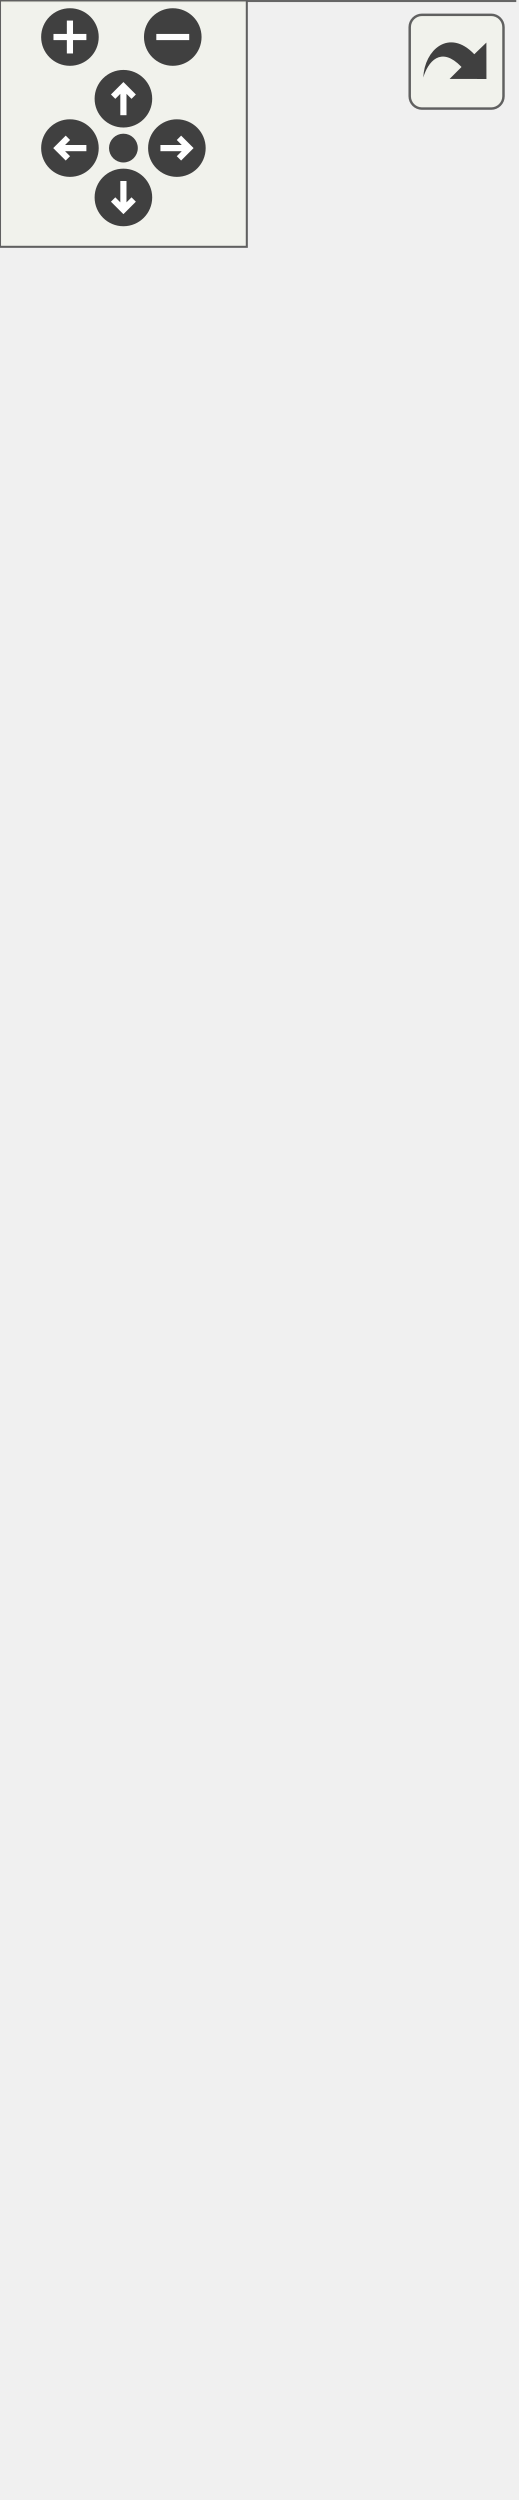
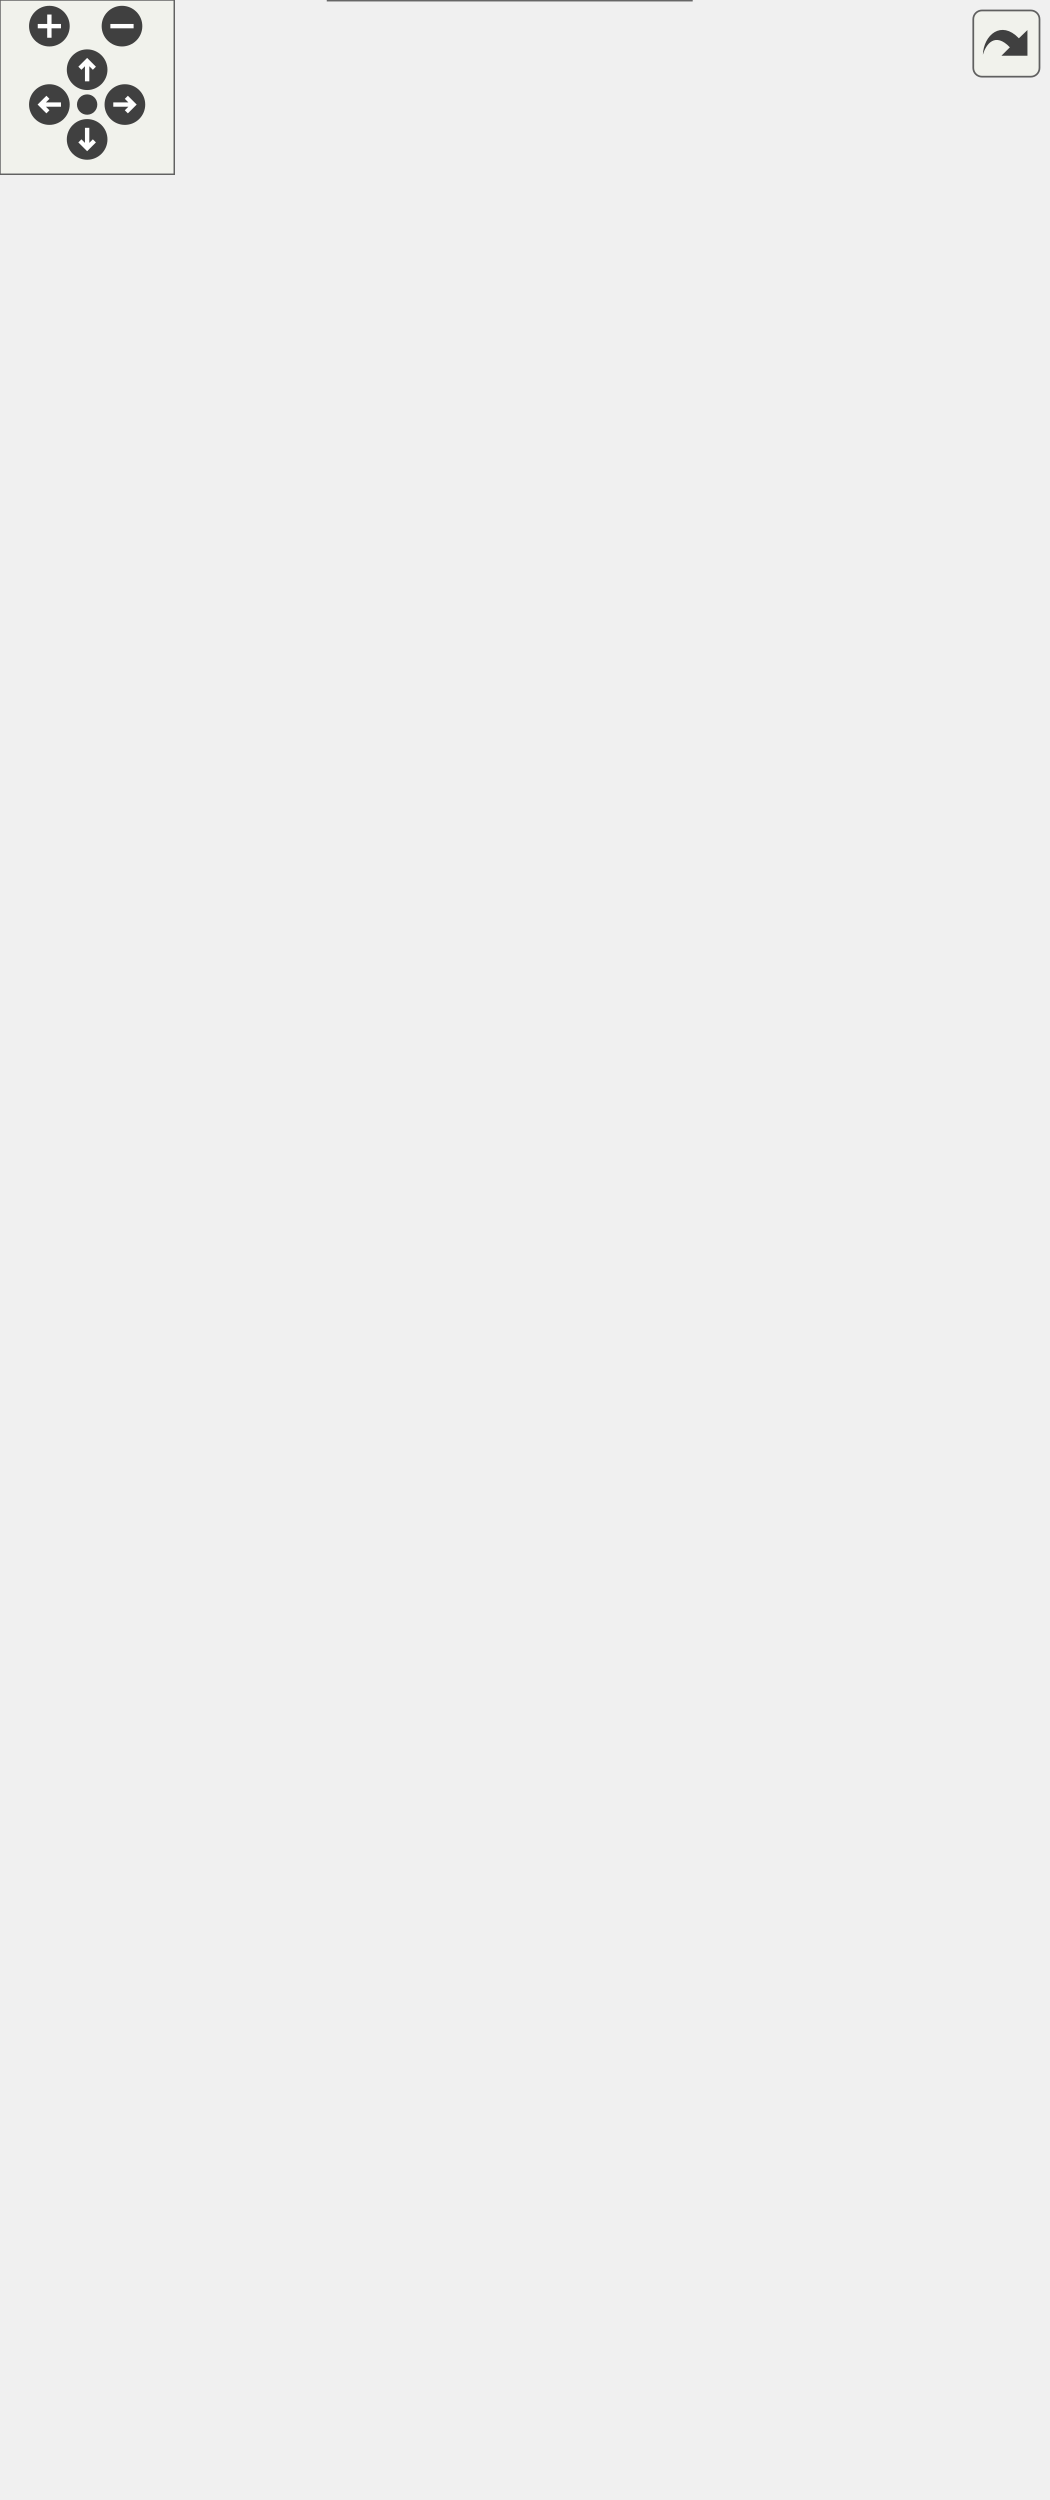
<svg xmlns="http://www.w3.org/2000/svg" xmlns:xlink="http://www.w3.org/1999/xlink" id="main" version="1.1" xml:space="preserve">
  <style type="text/css">
.edge:hover path { stroke: red; }
.edge:hover polygon { stroke: red; fill: red; }
</style>
  <defs>
    <circle id="rim" cx="0" cy="0" r="7" />
    <circle id="rim2" cx="0" cy="0" r="3.5" />
    <g id="zoomPlus">
      <use xlink:href="#rim" fill="#404040">
        <set attributeName="fill" to="#808080" begin="zoomplus.mouseover" end="zoomplus.mouseout" />
      </use>
      <path d="M-4,0h8M0,-4v8" fill="none" stroke="white" stroke-width="1.5" pointer-events="none" />
    </g>
    <g id="zoomMin">
      <use xlink:href="#rim" fill="#404040">
        <set attributeName="fill" to="#808080" begin="zoomminus.mouseover" end="zoomminus.mouseout" />
      </use>
      <path d="M-4,0h8" fill="none" stroke="white" stroke-width="1.5" pointer-events="none" />
    </g>
    <g id="dirArrow">
      <path fill="none" stroke="white" stroke-width="1.5" d="M0,-3.0v7 M-2.5,-0.5L0,-3.0L2.5,-0.5" />
    </g>
    <g id="resetDef">
      <use xlink:href="#rim2" fill="#404040">
        <set attributeName="fill" to="#808080" begin="reset.mouseover" end="reset.mouseout" />
      </use>
    </g>
  </defs>
  <svg id="graph" class="graph">
    <g id="viewport">
      <g id="node1" class="node">
        <g id="a_node1">
-           <a xlink:title=" ">
-             <polygon fill="#999999" stroke="#666666" points="111.5,-547 13.5,-547 13.5,-429 111.5,-429 111.5,-547" />
-             <text text-anchor="middle" x="62.5" y="-535" font-family="Helvetica,sans-Serif" font-size="10.00">{rtype::IGameState</text>
-             <text text-anchor="start" x="21.5" y="-524" font-family="Helvetica,sans-Serif" font-size="10.00">|# EManager</text>
-             <text text-anchor="start" x="21.5" y="-513" font-family="Helvetica,sans-Serif" font-size="10.00">|+ clear()</text>
-             <text text-anchor="start" x="21.5" y="-502" font-family="Helvetica,sans-Serif" font-size="10.00">+ draw()</text>
-             <text text-anchor="start" x="21.5" y="-491" font-family="Helvetica,sans-Serif" font-size="10.00">+ handleEvent()</text>
-             <text text-anchor="start" x="21.5" y="-480" font-family="Helvetica,sans-Serif" font-size="10.00">+ init()</text>
-             <text text-anchor="start" x="21.5" y="-469" font-family="Helvetica,sans-Serif" font-size="10.00">+ pause()</text>
-             <text text-anchor="start" x="21.5" y="-458" font-family="Helvetica,sans-Serif" font-size="10.00">+ resume()</text>
-             <text text-anchor="start" x="21.5" y="-447" font-family="Helvetica,sans-Serif" font-size="10.00">+ update()</text>
-             <text text-anchor="middle" x="62.5" y="-436" font-family="Helvetica,sans-Serif" font-size="10.00">}</text>
+           <a xlink:title="The class of the game state.">
+             <polygon fill="#999999" stroke="#666666" points="224.5,-800 126.5,-800 126.5,-682 224.5,-682 224.5,-800" />
+             <text text-anchor="middle" x="175.5" y="-788" font-family="Helvetica,sans-Serif" font-size="10.00">{rtype::IGameState</text>
+             <text text-anchor="start" x="134.5" y="-777" font-family="Helvetica,sans-Serif" font-size="10.00">|# BManager</text>
+             <text text-anchor="start" x="134.5" y="-766" font-family="Helvetica,sans-Serif" font-size="10.00"># CManager</text>
+             <text text-anchor="start" x="134.5" y="-755" font-family="Helvetica,sans-Serif" font-size="10.00"># EManager</text>
+             <text text-anchor="start" x="134.5" y="-744" font-family="Helvetica,sans-Serif" font-size="10.00">|+ draw()</text>
+             <text text-anchor="start" x="134.5" y="-733" font-family="Helvetica,sans-Serif" font-size="10.00">+ handleEvent()</text>
+             <text text-anchor="start" x="134.5" y="-722" font-family="Helvetica,sans-Serif" font-size="10.00">+ handleEvent()</text>
+             <text text-anchor="start" x="134.5" y="-711" font-family="Helvetica,sans-Serif" font-size="10.00">+ init()</text>
+             <text text-anchor="start" x="134.5" y="-700" font-family="Helvetica,sans-Serif" font-size="10.00">+ update()</text>
+             <text text-anchor="middle" x="175.5" y="-689" font-family="Helvetica,sans-Serif" font-size="10.00">}</text>
          </a>
        </g>
      </g>
      <g id="node2" class="node">
        <g id="a_node2">
-           <a xlink:href="classrtype_1_1GameState.html" target="_top" xlink:title=" ">
-             <polygon fill="white" stroke="#666666" points="110,-393 15,-393 15,-264 110,-264 110,-393" />
-             <text text-anchor="middle" x="62.5" y="-381" font-family="Helvetica,sans-Serif" font-size="10.00">{rtype::GameState</text>
-             <text text-anchor="start" x="23" y="-370" font-family="Helvetica,sans-Serif" font-size="10.00">||+ GameState()</text>
-             <text text-anchor="start" x="23" y="-359" font-family="Helvetica,sans-Serif" font-size="10.00">+ ~GameState()</text>
-             <text text-anchor="start" x="23" y="-348" font-family="Helvetica,sans-Serif" font-size="10.00">+ clear()</text>
-             <text text-anchor="start" x="23" y="-337" font-family="Helvetica,sans-Serif" font-size="10.00">+ draw()</text>
-             <text text-anchor="start" x="23" y="-326" font-family="Helvetica,sans-Serif" font-size="10.00">+ handleEvent()</text>
-             <text text-anchor="start" x="23" y="-315" font-family="Helvetica,sans-Serif" font-size="10.00">+ init()</text>
-             <text text-anchor="start" x="23" y="-304" font-family="Helvetica,sans-Serif" font-size="10.00">+ pause()</text>
-             <text text-anchor="start" x="23" y="-293" font-family="Helvetica,sans-Serif" font-size="10.00">+ resume()</text>
-             <text text-anchor="start" x="23" y="-282" font-family="Helvetica,sans-Serif" font-size="10.00">+ update()</text>
-             <text text-anchor="middle" x="62.5" y="-271" font-family="Helvetica,sans-Serif" font-size="10.00">}</text>
+           <a xlink:href="classrtype_1_1GameState.html" target="_top" xlink:title="The class of the game state.">
+             <polygon fill="white" stroke="#666666" points="223,-646 128,-646 128,-517 223,-517 223,-646" />
+             <text text-anchor="middle" x="175.5" y="-634" font-family="Helvetica,sans-Serif" font-size="10.00">{rtype::GameState</text>
+             <text text-anchor="start" x="136" y="-623" font-family="Helvetica,sans-Serif" font-size="10.00">|# name</text>
+             <text text-anchor="start" x="136" y="-612" font-family="Helvetica,sans-Serif" font-size="10.00">|+ GameState()</text>
+             <text text-anchor="start" x="136" y="-601" font-family="Helvetica,sans-Serif" font-size="10.00">+ ~GameState()</text>
+             <text text-anchor="start" x="136" y="-590" font-family="Helvetica,sans-Serif" font-size="10.00">+ draw()</text>
+             <text text-anchor="start" x="136" y="-579" font-family="Helvetica,sans-Serif" font-size="10.00">+ getName()</text>
+             <text text-anchor="start" x="136" y="-568" font-family="Helvetica,sans-Serif" font-size="10.00">+ handleEvent()</text>
+             <text text-anchor="start" x="136" y="-557" font-family="Helvetica,sans-Serif" font-size="10.00">+ handleEvent()</text>
+             <text text-anchor="start" x="136" y="-546" font-family="Helvetica,sans-Serif" font-size="10.00">+ init()</text>
+             <text text-anchor="start" x="136" y="-535" font-family="Helvetica,sans-Serif" font-size="10.00">+ update()</text>
+             <text text-anchor="middle" x="175.5" y="-524" font-family="Helvetica,sans-Serif" font-size="10.00">}</text>
          </a>
        </g>
      </g>
      <g id="edge1" class="edge">
-         <path fill="none" stroke="#63b8ff" d="M62.5,-417.53C62.5,-409.46 62.5,-401.27 62.5,-393.29" />
-         <polygon fill="none" stroke="#63b8ff" points="59,-417.29 62.5,-427.29 66,-417.29 59,-417.29" />
+         <path fill="none" stroke="#63b8ff" d="M175.5,-670.53C175.5,-662.46 175.5,-654.27 175.5,-646.29" />
+         <polygon fill="none" stroke="#63b8ff" points="172,-670.29 175.5,-680.29 179,-670.29 172,-670.29" />
      </g>
      <g id="node3" class="node">
        <g id="a_node3">
-           <a xlink:href="classrtype_1_1game_1_1SGamePlay.html" target="_top" xlink:title=" ">
-             <polygon fill="white" stroke="#666666" points="125,-228 0,-228 0,0 125,0 125,-228" />
-             <text text-anchor="middle" x="62.5" y="-216" font-family="Helvetica,sans-Serif" font-size="10.00">{rtype::game::SGamePlay</text>
-             <text text-anchor="start" x="8" y="-205" font-family="Helvetica,sans-Serif" font-size="10.00">|- event_queue</text>
-             <text text-anchor="start" x="8" y="-194" font-family="Helvetica,sans-Serif" font-size="10.00">- pID</text>
-             <text text-anchor="start" x="8" y="-183" font-family="Helvetica,sans-Serif" font-size="10.00">- playerProjectile</text>
-             <text text-anchor="start" x="8" y="-172" font-family="Helvetica,sans-Serif" font-size="10.00">- serverProjectiles</text>
-             <text text-anchor="start" x="8" y="-161" font-family="Helvetica,sans-Serif" font-size="10.00">|+ SGamePlay()</text>
-             <text text-anchor="start" x="8" y="-150" font-family="Helvetica,sans-Serif" font-size="10.00">+ ~SGamePlay()</text>
-             <text text-anchor="start" x="8" y="-139" font-family="Helvetica,sans-Serif" font-size="10.00">+ clear()</text>
-             <text text-anchor="start" x="8" y="-128" font-family="Helvetica,sans-Serif" font-size="10.00">+ draw()</text>
-             <text text-anchor="start" x="8" y="-117" font-family="Helvetica,sans-Serif" font-size="10.00">+ getLocalPlayerID()</text>
-             <text text-anchor="start" x="8" y="-106" font-family="Helvetica,sans-Serif" font-size="10.00">+ handleEvent()</text>
-             <text text-anchor="start" x="8" y="-95" font-family="Helvetica,sans-Serif" font-size="10.00">+ init()</text>
-             <text text-anchor="start" x="8" y="-84" font-family="Helvetica,sans-Serif" font-size="10.00">+ init()</text>
-             <text text-anchor="start" x="8" y="-73" font-family="Helvetica,sans-Serif" font-size="10.00">+ init_base()</text>
-             <text text-anchor="start" x="8" y="-62" font-family="Helvetica,sans-Serif" font-size="10.00">+ pause()</text>
-             <text text-anchor="start" x="8" y="-51" font-family="Helvetica,sans-Serif" font-size="10.00">+ playerEvent()</text>
-             <text text-anchor="start" x="8" y="-40" font-family="Helvetica,sans-Serif" font-size="10.00">+ resume()</text>
-             <text text-anchor="start" x="8" y="-29" font-family="Helvetica,sans-Serif" font-size="10.00">+ serverEvents()</text>
-             <text text-anchor="start" x="8" y="-18" font-family="Helvetica,sans-Serif" font-size="10.00">+ update()</text>
-             <text text-anchor="middle" x="62.5" y="-7" font-family="Helvetica,sans-Serif" font-size="10.00">}</text>
+           <a xlink:href="classrtype_1_1NULLState.html" target="_top" xlink:title="The class NULLState of the game state.">
+             <polygon fill="white" stroke="#666666" points="95,-266.5 0,-266.5 0,-214.5 95,-214.5 95,-266.5" />
+             <text text-anchor="middle" x="47.5" y="-254.5" font-family="Helvetica,sans-Serif" font-size="10.00">{rtype::NULLState</text>
+             <text text-anchor="start" x="8" y="-243.5" font-family="Helvetica,sans-Serif" font-size="10.00">||+ NULLState()</text>
+             <text text-anchor="start" x="8" y="-232.5" font-family="Helvetica,sans-Serif" font-size="10.00">+ ~NULLState()</text>
+             <text text-anchor="middle" x="47.5" y="-221.5" font-family="Helvetica,sans-Serif" font-size="10.00">}</text>
          </a>
        </g>
      </g>
      <g id="edge2" class="edge">
-         <path fill="none" stroke="#63b8ff" d="M62.5,-252.45C62.5,-244.6 62.5,-236.51 62.5,-228.36" />
-         <polygon fill="none" stroke="#63b8ff" points="59,-252.23 62.5,-262.23 66,-252.23 59,-252.23" />
+         <path fill="none" stroke="#63b8ff" d="M121.36,-513.03C114.67,-502.69 108.45,-491.84 103.5,-481 69.91,-407.38 55.36,-311.52 50.07,-266.68" />
+         <polygon fill="none" stroke="#63b8ff" points="118.31,-514.76 126.79,-521.11 124.12,-510.86 118.31,-514.76" />
+       </g>
+       <g id="node4" class="node">
+         <g id="a_node4">
+           <a xlink:href="classrtype_1_1game_1_1SGamePlay.html" target="_top" xlink:title="The class of the game state.">
+             <polygon fill="white" stroke="#666666" points="238,-481 113,-481 113,0 238,0 238,-481" />
+             <text text-anchor="middle" x="175.5" y="-469" font-family="Helvetica,sans-Serif" font-size="10.00">{rtype::game::SGamePlay</text>
+             <text text-anchor="start" x="121" y="-458" font-family="Helvetica,sans-Serif" font-size="10.00">|- event_queue</text>
+             <text text-anchor="start" x="121" y="-447" font-family="Helvetica,sans-Serif" font-size="10.00">- isMatchRunning</text>
+             <text text-anchor="start" x="121" y="-436" font-family="Helvetica,sans-Serif" font-size="10.00">- pID</text>
+             <text text-anchor="start" x="121" y="-425" font-family="Helvetica,sans-Serif" font-size="10.00">- playerProjectile</text>
+             <text text-anchor="start" x="121" y="-414" font-family="Helvetica,sans-Serif" font-size="10.00">- serverProjectiles</text>
+             <text text-anchor="start" x="121" y="-403" font-family="Helvetica,sans-Serif" font-size="10.00">- shape</text>
+             <text text-anchor="start" x="121" y="-392" font-family="Helvetica,sans-Serif" font-size="10.00">- textures</text>
+             <text text-anchor="start" x="121" y="-381" font-family="Helvetica,sans-Serif" font-size="10.00">|+ SGamePlay()</text>
+             <text text-anchor="start" x="121" y="-370" font-family="Helvetica,sans-Serif" font-size="10.00">+ SGamePlay()</text>
+             <text text-anchor="start" x="121" y="-359" font-family="Helvetica,sans-Serif" font-size="10.00">+ SGamePlay()</text>
+             <text text-anchor="start" x="121" y="-348" font-family="Helvetica,sans-Serif" font-size="10.00">+ SGamePlay()</text>
+             <text text-anchor="start" x="121" y="-337" font-family="Helvetica,sans-Serif" font-size="10.00">+ SGamePlay()</text>
+             <text text-anchor="start" x="121" y="-326" font-family="Helvetica,sans-Serif" font-size="10.00">+ ~SGamePlay()</text>
+             <text text-anchor="start" x="121" y="-315" font-family="Helvetica,sans-Serif" font-size="10.00">+ ~SGamePlay()</text>
+             <text text-anchor="start" x="121" y="-304" font-family="Helvetica,sans-Serif" font-size="10.00">+ ~SGamePlay()</text>
+             <text text-anchor="start" x="121" y="-293" font-family="Helvetica,sans-Serif" font-size="10.00">+ clear()</text>
+             <text text-anchor="start" x="121" y="-282" font-family="Helvetica,sans-Serif" font-size="10.00">+ draw()</text>
+             <text text-anchor="start" x="121" y="-271" font-family="Helvetica,sans-Serif" font-size="10.00">+ draw()</text>
+             <text text-anchor="start" x="121" y="-260" font-family="Helvetica,sans-Serif" font-size="10.00">+ draw()</text>
+             <text text-anchor="start" x="121" y="-249" font-family="Helvetica,sans-Serif" font-size="10.00">+ for()</text>
+             <text text-anchor="start" x="121" y="-238" font-family="Helvetica,sans-Serif" font-size="10.00">+ getLocalPlayerID()</text>
+             <text text-anchor="start" x="121" y="-227" font-family="Helvetica,sans-Serif" font-size="10.00">+ getLocalPlayerID()</text>
+             <text text-anchor="start" x="121" y="-216" font-family="Helvetica,sans-Serif" font-size="10.00">+ getLocalPlayerID()</text>
+             <text text-anchor="start" x="121" y="-205" font-family="Helvetica,sans-Serif" font-size="10.00">+ handleEvent()</text>
+             <text text-anchor="start" x="121" y="-194" font-family="Helvetica,sans-Serif" font-size="10.00">+ handleEvent()</text>
+             <text text-anchor="start" x="121" y="-183" font-family="Helvetica,sans-Serif" font-size="10.00">+ handleEvent()</text>
+             <text text-anchor="start" x="121" y="-172" font-family="Helvetica,sans-Serif" font-size="10.00">+ init()</text>
+             <text text-anchor="start" x="121" y="-161" font-family="Helvetica,sans-Serif" font-size="10.00">+ init()</text>
+             <text text-anchor="start" x="121" y="-150" font-family="Helvetica,sans-Serif" font-size="10.00">+ init()</text>
+             <text text-anchor="start" x="121" y="-139" font-family="Helvetica,sans-Serif" font-size="10.00">+ init()</text>
+             <text text-anchor="start" x="121" y="-128" font-family="Helvetica,sans-Serif" font-size="10.00">+ init_base()</text>
+             <text text-anchor="start" x="121" y="-117" font-family="Helvetica,sans-Serif" font-size="10.00">+ loadGameTexture()</text>
+             <text text-anchor="start" x="121" y="-106" font-family="Helvetica,sans-Serif" font-size="10.00">+ LocalInput()</text>
+             <text text-anchor="start" x="121" y="-95" font-family="Helvetica,sans-Serif" font-size="10.00">+ LocalInput()</text>
+             <text text-anchor="start" x="121" y="-84" font-family="Helvetica,sans-Serif" font-size="10.00">+ pause()</text>
+             <text text-anchor="start" x="121" y="-73" font-family="Helvetica,sans-Serif" font-size="10.00">+ playerEvent()</text>
+             <text text-anchor="start" x="121" y="-62" font-family="Helvetica,sans-Serif" font-size="10.00">+ resume()</text>
+             <text text-anchor="start" x="121" y="-51" font-family="Helvetica,sans-Serif" font-size="10.00">+ serverEvents()</text>
+             <text text-anchor="start" x="121" y="-40" font-family="Helvetica,sans-Serif" font-size="10.00">+ update()</text>
+             <text text-anchor="start" x="121" y="-29" font-family="Helvetica,sans-Serif" font-size="10.00">+ update()</text>
+             <text text-anchor="start" x="121" y="-18" font-family="Helvetica,sans-Serif" font-size="10.00">+ update()</text>
+             <text text-anchor="middle" x="175.5" y="-7" font-family="Helvetica,sans-Serif" font-size="10.00">}</text>
+           </a>
+         </g>
+       </g>
+       <g id="edge3" class="edge">
+         <path fill="none" stroke="#63b8ff" d="M164.07,-505.4C163.69,-497.73 163.37,-489.68 163.09,-481.36" />
+         <polygon fill="none" stroke="#63b8ff" points="160.56,-505.43 164.6,-515.23 167.55,-505.05 160.56,-505.43" />
+       </g>
+       <g id="edge4" class="edge">
+         <path fill="none" stroke="#63b8ff" d="M175.5,-505.4C175.5,-497.73 175.5,-489.68 175.5,-481.36" />
+         <polygon fill="none" stroke="#63b8ff" points="172,-505.22 175.5,-515.22 179,-505.22 172,-505.22" />
+       </g>
+       <g id="edge5" class="edge">
+         <path fill="none" stroke="#63b8ff" d="M186.93,-505.4C187.31,-497.73 187.63,-489.68 187.91,-481.36" />
+         <polygon fill="none" stroke="#63b8ff" points="183.45,-505.05 186.4,-515.23 190.44,-505.43 183.45,-505.05" />
+       </g>
+       <g id="node5" class="node">
+         <g id="a_node5">
+           <a xlink:href="classrtype_1_1game_1_1SMenu.html" target="_top" xlink:title="The class of the game state.">
+             <polygon fill="white" stroke="#666666" points="360.5,-360 256.5,-360 256.5,-121 360.5,-121 360.5,-360" />
+             <text text-anchor="middle" x="308.5" y="-348" font-family="Helvetica,sans-Serif" font-size="10.00">{rtype::game::SMenu</text>
+             <text text-anchor="start" x="264.5" y="-337" font-family="Helvetica,sans-Serif" font-size="10.00">|+ btns</text>
+             <text text-anchor="start" x="264.5" y="-326" font-family="Helvetica,sans-Serif" font-size="10.00">+ textures</text>
+             <text text-anchor="start" x="264.5" y="-315" font-family="Helvetica,sans-Serif" font-size="10.00"># name</text>
+             <text text-anchor="start" x="264.5" y="-304" font-family="Helvetica,sans-Serif" font-size="10.00">|+ SMenu()</text>
+             <text text-anchor="start" x="264.5" y="-293" font-family="Helvetica,sans-Serif" font-size="10.00">+ SMenu()</text>
+             <text text-anchor="start" x="264.5" y="-282" font-family="Helvetica,sans-Serif" font-size="10.00">+ ~SMenu()</text>
+             <text text-anchor="start" x="264.5" y="-271" font-family="Helvetica,sans-Serif" font-size="10.00">+ ~SMenu()</text>
+             <text text-anchor="start" x="264.5" y="-260" font-family="Helvetica,sans-Serif" font-size="10.00">+ draw()</text>
+             <text text-anchor="start" x="264.5" y="-249" font-family="Helvetica,sans-Serif" font-size="10.00">+ draw()</text>
+             <text text-anchor="start" x="264.5" y="-238" font-family="Helvetica,sans-Serif" font-size="10.00">+ getName()</text>
+             <text text-anchor="start" x="264.5" y="-227" font-family="Helvetica,sans-Serif" font-size="10.00">+ getName()</text>
+             <text text-anchor="start" x="264.5" y="-216" font-family="Helvetica,sans-Serif" font-size="10.00">+ handleEvent()</text>
+             <text text-anchor="start" x="264.5" y="-205" font-family="Helvetica,sans-Serif" font-size="10.00">+ handleEvent()</text>
+             <text text-anchor="start" x="264.5" y="-194" font-family="Helvetica,sans-Serif" font-size="10.00">+ handleEvent()</text>
+             <text text-anchor="start" x="264.5" y="-183" font-family="Helvetica,sans-Serif" font-size="10.00">+ handleEvent()</text>
+             <text text-anchor="start" x="264.5" y="-172" font-family="Helvetica,sans-Serif" font-size="10.00">+ init()</text>
+             <text text-anchor="start" x="264.5" y="-161" font-family="Helvetica,sans-Serif" font-size="10.00">+ init()</text>
+             <text text-anchor="start" x="264.5" y="-150" font-family="Helvetica,sans-Serif" font-size="10.00">+ update()</text>
+             <text text-anchor="start" x="264.5" y="-139" font-family="Helvetica,sans-Serif" font-size="10.00">+ update()</text>
+             <text text-anchor="middle" x="308.5" y="-128" font-family="Helvetica,sans-Serif" font-size="10.00">}</text>
+           </a>
+         </g>
+       </g>
+       <g id="edge6" class="edge">
+         <path fill="none" stroke="#63b8ff" d="M224.22,-507.08C229.48,-498.56 234.39,-489.77 238.5,-481 256.15,-443.31 269.18,-399.79 279.05,-360.28" />
+         <polygon fill="none" stroke="#63b8ff" points="221.4,-504.99 218.98,-515.31 227.31,-508.76 221.4,-504.99" />
+       </g>
+       <g id="edge7" class="edge">
+         <path fill="none" stroke="#63b8ff" d="M230.35,-524.5C240.21,-510.87 249.52,-495.91 256.5,-481 274.15,-443.31 287.18,-399.79 296.07,-360.28" />
+         <polygon fill="none" stroke="#63b8ff" points="227.56,-522.39 224.37,-532.49 233.16,-526.58 227.56,-522.39" />
      </g>
    </g>
  </svg>
  <g id="navigator" transform="translate(0 0)" fill="#404254">
    <rect fill="#f2f5e9" fill-opacity="0.5" stroke="#606060" stroke-width=".5" x="0" y="0" width="60" height="60" />
    <use id="zoomplus" xlink:href="#zoomPlus" x="17" y="9" />
    <use id="zoomminus" xlink:href="#zoomMin" x="42" y="9" />
    <use id="reset" xlink:href="#resetDef" x="30" y="36" />
    <g id="arrowUp" xlink:href="#dirArrow" transform="translate(30 24)">
      <use xlink:href="#rim" fill="#404040">
        <set attributeName="fill" to="#808080" begin="arrowUp.mouseover" end="arrowUp.mouseout" />
      </use>
      <path fill="none" stroke="white" stroke-width="1.5" d="M0,-3.0v7 M-2.5,-0.5L0,-3.0L2.5,-0.5" />
    </g>
    <g id="arrowRight" xlink:href="#dirArrow" transform="rotate(90) translate(36 -43)">
      <use xlink:href="#rim" fill="#404040">
        <set attributeName="fill" to="#808080" begin="arrowRight.mouseover" end="arrowRight.mouseout" />
      </use>
      <path fill="none" stroke="white" stroke-width="1.5" d="M0,-3.0v7 M-2.5,-0.5L0,-3.0L2.5,-0.5" />
    </g>
    <g id="arrowDown" xlink:href="#dirArrow" transform="rotate(180) translate(-30 -48)">
      <use xlink:href="#rim" fill="#404040">
        <set attributeName="fill" to="#808080" begin="arrowDown.mouseover" end="arrowDown.mouseout" />
      </use>
      <path fill="none" stroke="white" stroke-width="1.5" d="M0,-3.0v7 M-2.5,-0.5L0,-3.0L2.5,-0.5" />
    </g>
    <g id="arrowLeft" xlink:href="#dirArrow" transform="rotate(270) translate(-36 17)">
      <use xlink:href="#rim" fill="#404040">
        <set attributeName="fill" to="#808080" begin="arrowLeft.mouseover" end="arrowLeft.mouseout" />
      </use>
      <path fill="none" stroke="white" stroke-width="1.5" d="M0,-3.0v7 M-2.5,-0.5L0,-3.0L2.5,-0.5" />
    </g>
  </g>
  <svg viewBox="0 0 15 15" width="100%" height="30px" preserveAspectRatio="xMaxYMin meet">
    <g id="arrow_out" transform="scale(0.3 0.3)">
      <a xlink:href="classrtype_1_1IGameState__inherit__graph_org.svg" target="_base">
        <rect id="button" ry="5" rx="5" y="6" x="6" height="38" width="38" fill="#f2f5e9" fill-opacity="0.5" stroke="#606060" stroke-width="1.0" />
        <path id="arrow" d="M 11.5,31.437 C 11.94,20.098 22.043,11.323 32.159,21.979 L 37.069,17.246 C 37.069,17.246 37.088,32 37.088,32 L 22.16,31.978 C 22.16,31.978 26.998,27.14 26.998,27.14 C 18.529,18.264 13.292,25.23 11.5,31.437 z" style="fill:#404040;" />
      </a>
    </g>
  </svg>
</svg>
